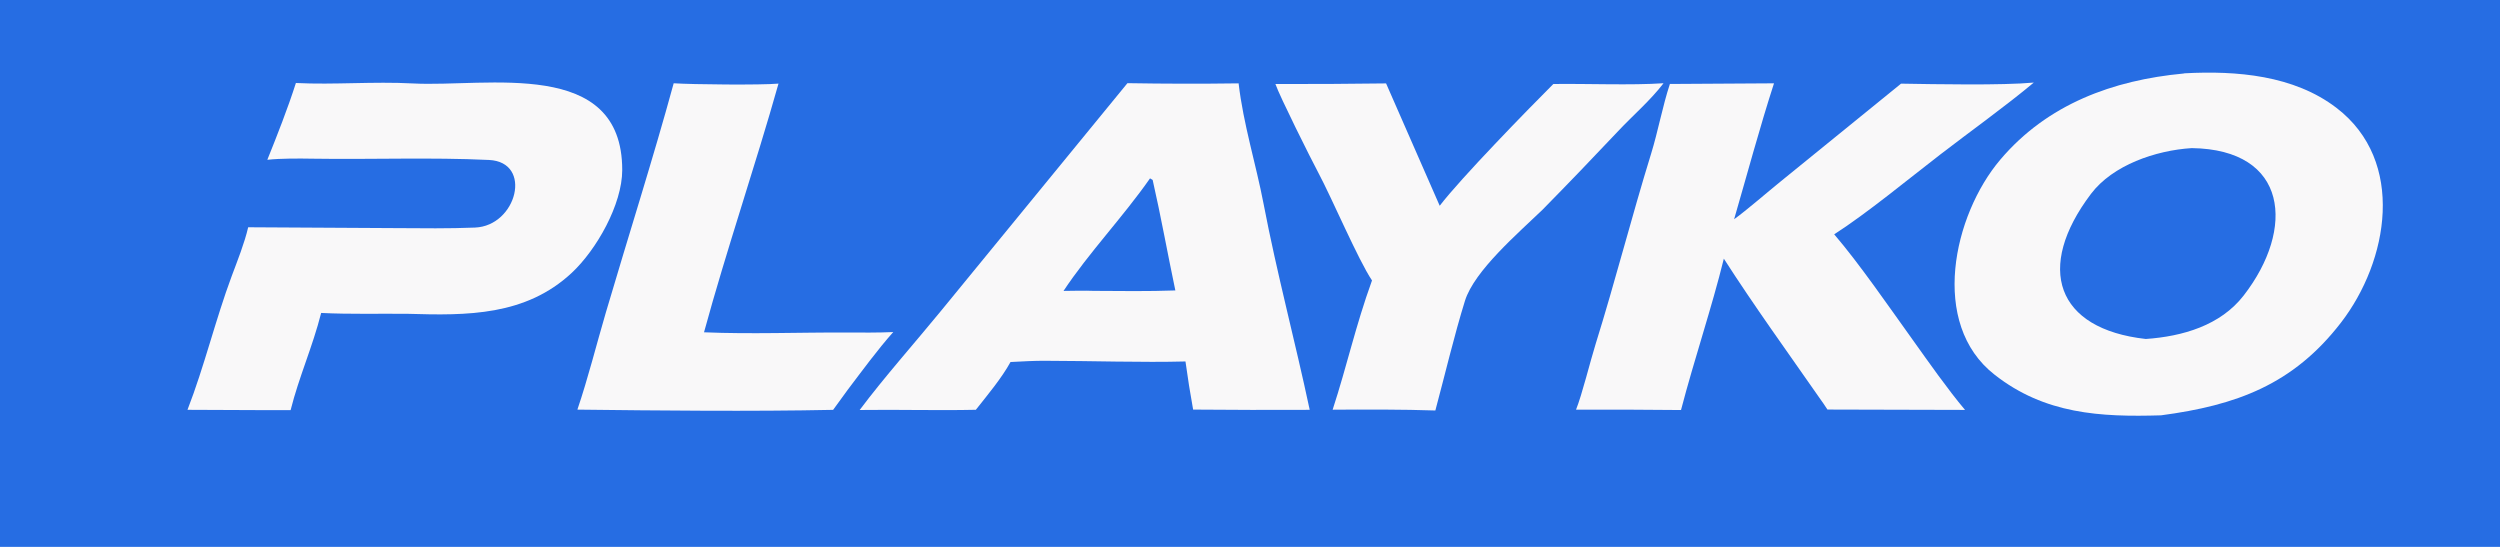
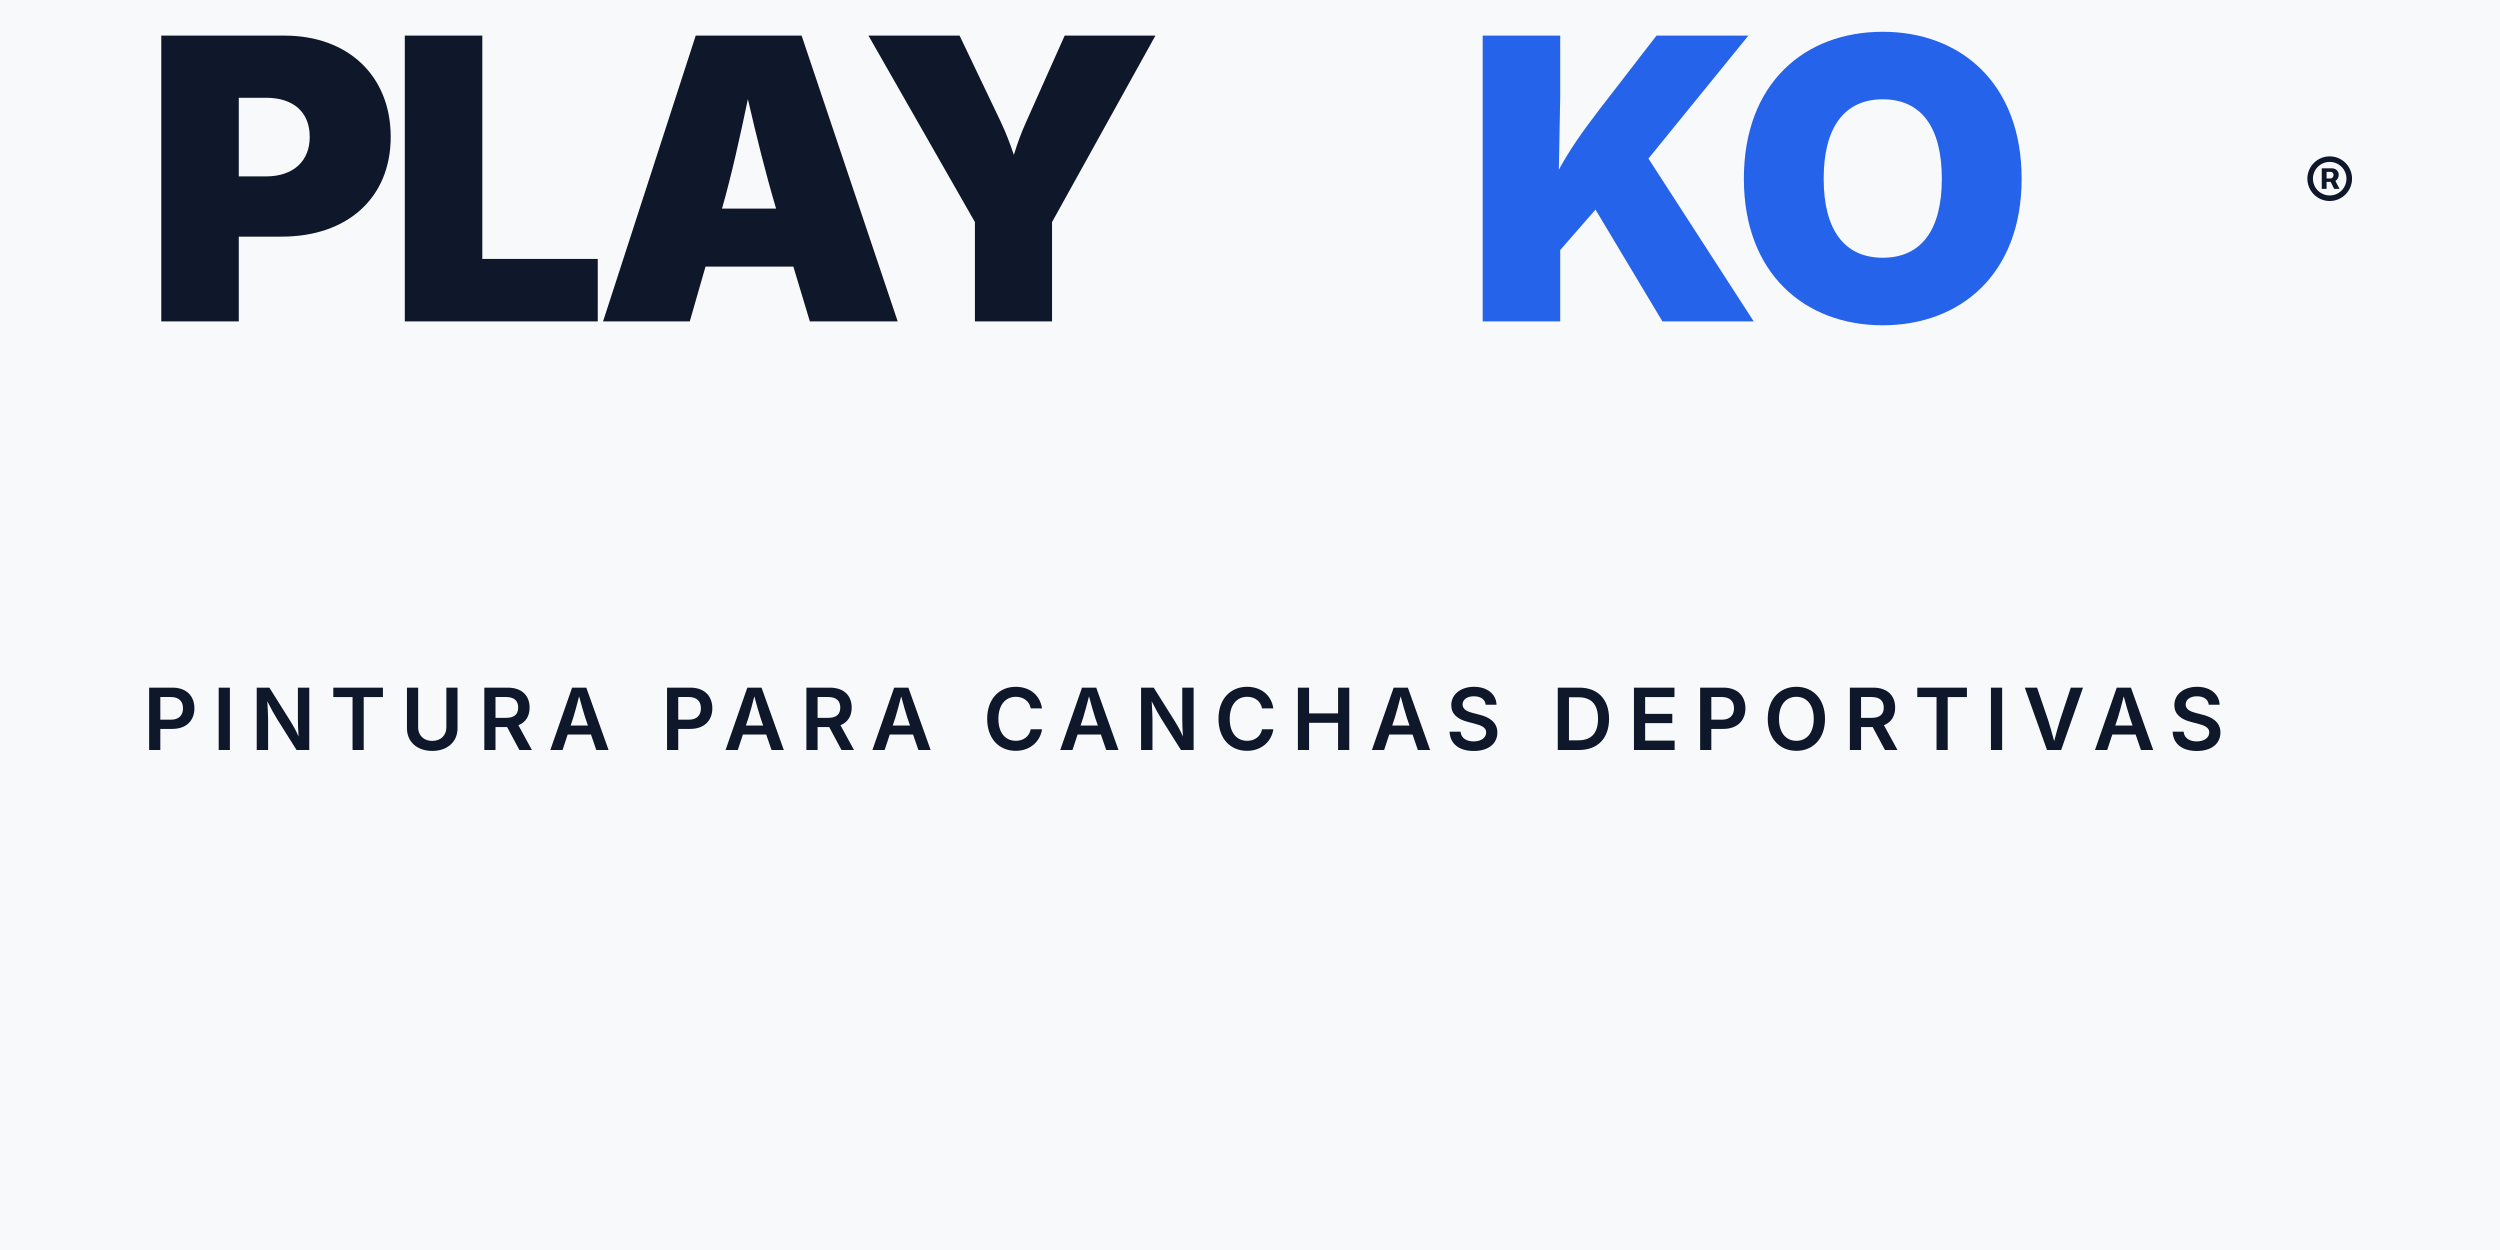
- <svg xmlns="http://www.w3.org/2000/svg" width="352" height="77" viewBox="0 0 352 77">
-   <path fill="#266de3" d="M0 0h352v77H0z" />
-   <path fill="#f9f8f9" d="M307.42 10.355c.044-.01.143-.031.185-.034 7.303-.39 15.37.27 21.374 4.869 9.799 7.507 7.332 21.556.616 30.254-6.723 8.707-14.714 11.626-25.322 13.034-8.535.26-16.373-.17-23.435-5.72-9.203-7.18-5.818-22.461.797-30.27 6.633-7.832 15.879-11.201 25.785-12.133" />
-   <path fill="#266de3" d="M308.596 20.854c13.605.184 14.597 11.37 7.311 20.757-3.271 4.215-8.596 5.757-13.779 6.117-12.64-1.408-15.588-10.015-7.721-20.427 3.071-4.063 9.116-6.129 14.189-6.447" />
-   <path fill="#f9f8f9" d="M158.744 11.71q7.826.136 15.652.027c.666 5.749 2.441 11.342 3.52 16.987 1.859 9.725 4.441 19.332 6.49 28.98q-8.207.04-16.414-.034-.612-3.376-1.077-6.777c-5.997.165-13.436-.088-19.608-.093-1.669-.018-3.359.088-5.026.172-1.235 2.256-3.257 4.67-4.882 6.725-5.392.12-10.925-.047-16.356.03 3.417-4.564 7.839-9.543 11.5-14.016z" />
-   <path fill="#266de3" d="m161.924 25.113.37.221c1.15 5.037 2.121 10.464 3.195 15.56-3.826.138-7.675.083-11.504.06-1.335-.053-2.887-.003-4.24.007 3.556-5.372 8.336-10.352 12.179-15.848" />
-   <path fill="#f9f8f9" d="M267.668 11.777c4.807.08 14.167.265 18.689-.15-3.891 3.258-9.079 6.976-13.17 10.13-4.496 3.464-10.282 8.249-14.931 11.236 3.593 4.198 7.735 10.238 11.031 14.825 2.233 3.122 4.944 6.998 7.389 9.898l-19.372-.051c-.352-.572-.797-1.173-1.186-1.73-4.487-6.443-9.159-12.904-13.402-19.514-1.684 6.86-4.168 14.182-6.03 21.311q-7.39-.078-14.782-.049c.837-2.069 2.007-6.831 2.747-9.2 2.766-8.856 5.073-17.93 7.818-26.816.988-3.196 1.616-6.71 2.652-9.845l14.659-.09c-1.979 6.102-3.81 12.92-5.617 19.135 1.663-1.18 4.875-3.968 6.584-5.344z" />
-   <path fill="#f9f8f9" d="M41.662 11.687c5.443.272 10.82-.237 16.503.063 10.377.548 29.455-3.721 29.445 12.192-.004 4.855-3.626 11.228-7.107 14.474-6.497 6.057-14.718 6.024-23.034 5.77-4.12-.046-8.131.08-12.25-.123-1.205 4.77-3.117 8.974-4.301 13.683l-3.355.003-11.165-.047c2.37-6.088 3.942-12.7 6.232-18.843.796-2.134 1.81-4.664 2.313-6.86l20.834.12c3.696.023 7.413.075 11.107-.077 5.887-.24 8.184-9.226 1.963-9.52-8.142-.387-16.613-.05-24.794-.179-2-.031-4.452-.054-6.414.155 1.366-3.38 2.915-7.334 4.023-10.81" />
-   <path fill="#f9f8f9" d="M179.579 11.83q7.791.018 15.581-.086l7.551 17.229c2.935-3.843 12.393-13.545 16-17.146 4.815-.065 10.95.202 15.516-.107-1.879 2.45-4.265 4.48-6.379 6.727a710 710 0 0 1-10.662 11.082c-3.376 3.259-9.6 8.578-10.921 12.831-1.513 4.872-2.826 10.45-4.167 15.437-4.508-.156-9.943-.144-14.463-.11 2.029-6.215 3.204-11.73 5.543-18.2-1.948-2.896-5.657-11.617-7.572-15.195-1.018-1.902-5.438-10.748-6.027-12.462" />
-   <path fill="#f9f8f9" d="M94.855 11.725c2.579.174 12.355.27 14.758.047-3.3 11.7-7.327 23.421-10.487 35.015 6.66.28 13.348.004 20.01.031 2.219.01 4.416.037 6.635-.064-2.159 2.411-4.416 5.5-6.395 8.105l-2.072 2.848c-11.436.239-24.53.104-36.008-.032 1.518-4.47 2.668-9.116 4.004-13.659 3.115-10.593 6.662-21.687 9.555-32.291" />
+ <svg xmlns="http://www.w3.org/2000/svg" viewBox="0 0 1400 700" width="1400" height="700">
+   <rect width="1400" height="700" fill="#F8F9FA" />
+   <g transform="translate(80, 180)">
+     <text x="0" y="0" font-family="Inter, system-ui, sans-serif" font-size="220" font-weight="900" fill="#0F172A" letter-spacing="-8">PLAY</text>
+     <text x="740" y="0" font-family="Inter, system-ui, sans-serif" font-size="220" font-weight="900" fill="#2563EB" letter-spacing="-8">KO</text>
+     <text x="1210" y="-60" font-family="Inter, system-ui, sans-serif" font-size="44" font-weight="500" fill="#0F172A">®</text>
+   </g>
+   <g transform="translate(80, 420)">
+     <text x="0" y="0" font-family="Inter, system-ui, sans-serif" font-size="48" font-weight="600" fill="#0F172A" letter-spacing="8" style="text-transform:uppercase">PINTURA PARA CANCHAS DEPORTIVAS</text>
+   </g>
</svg>
